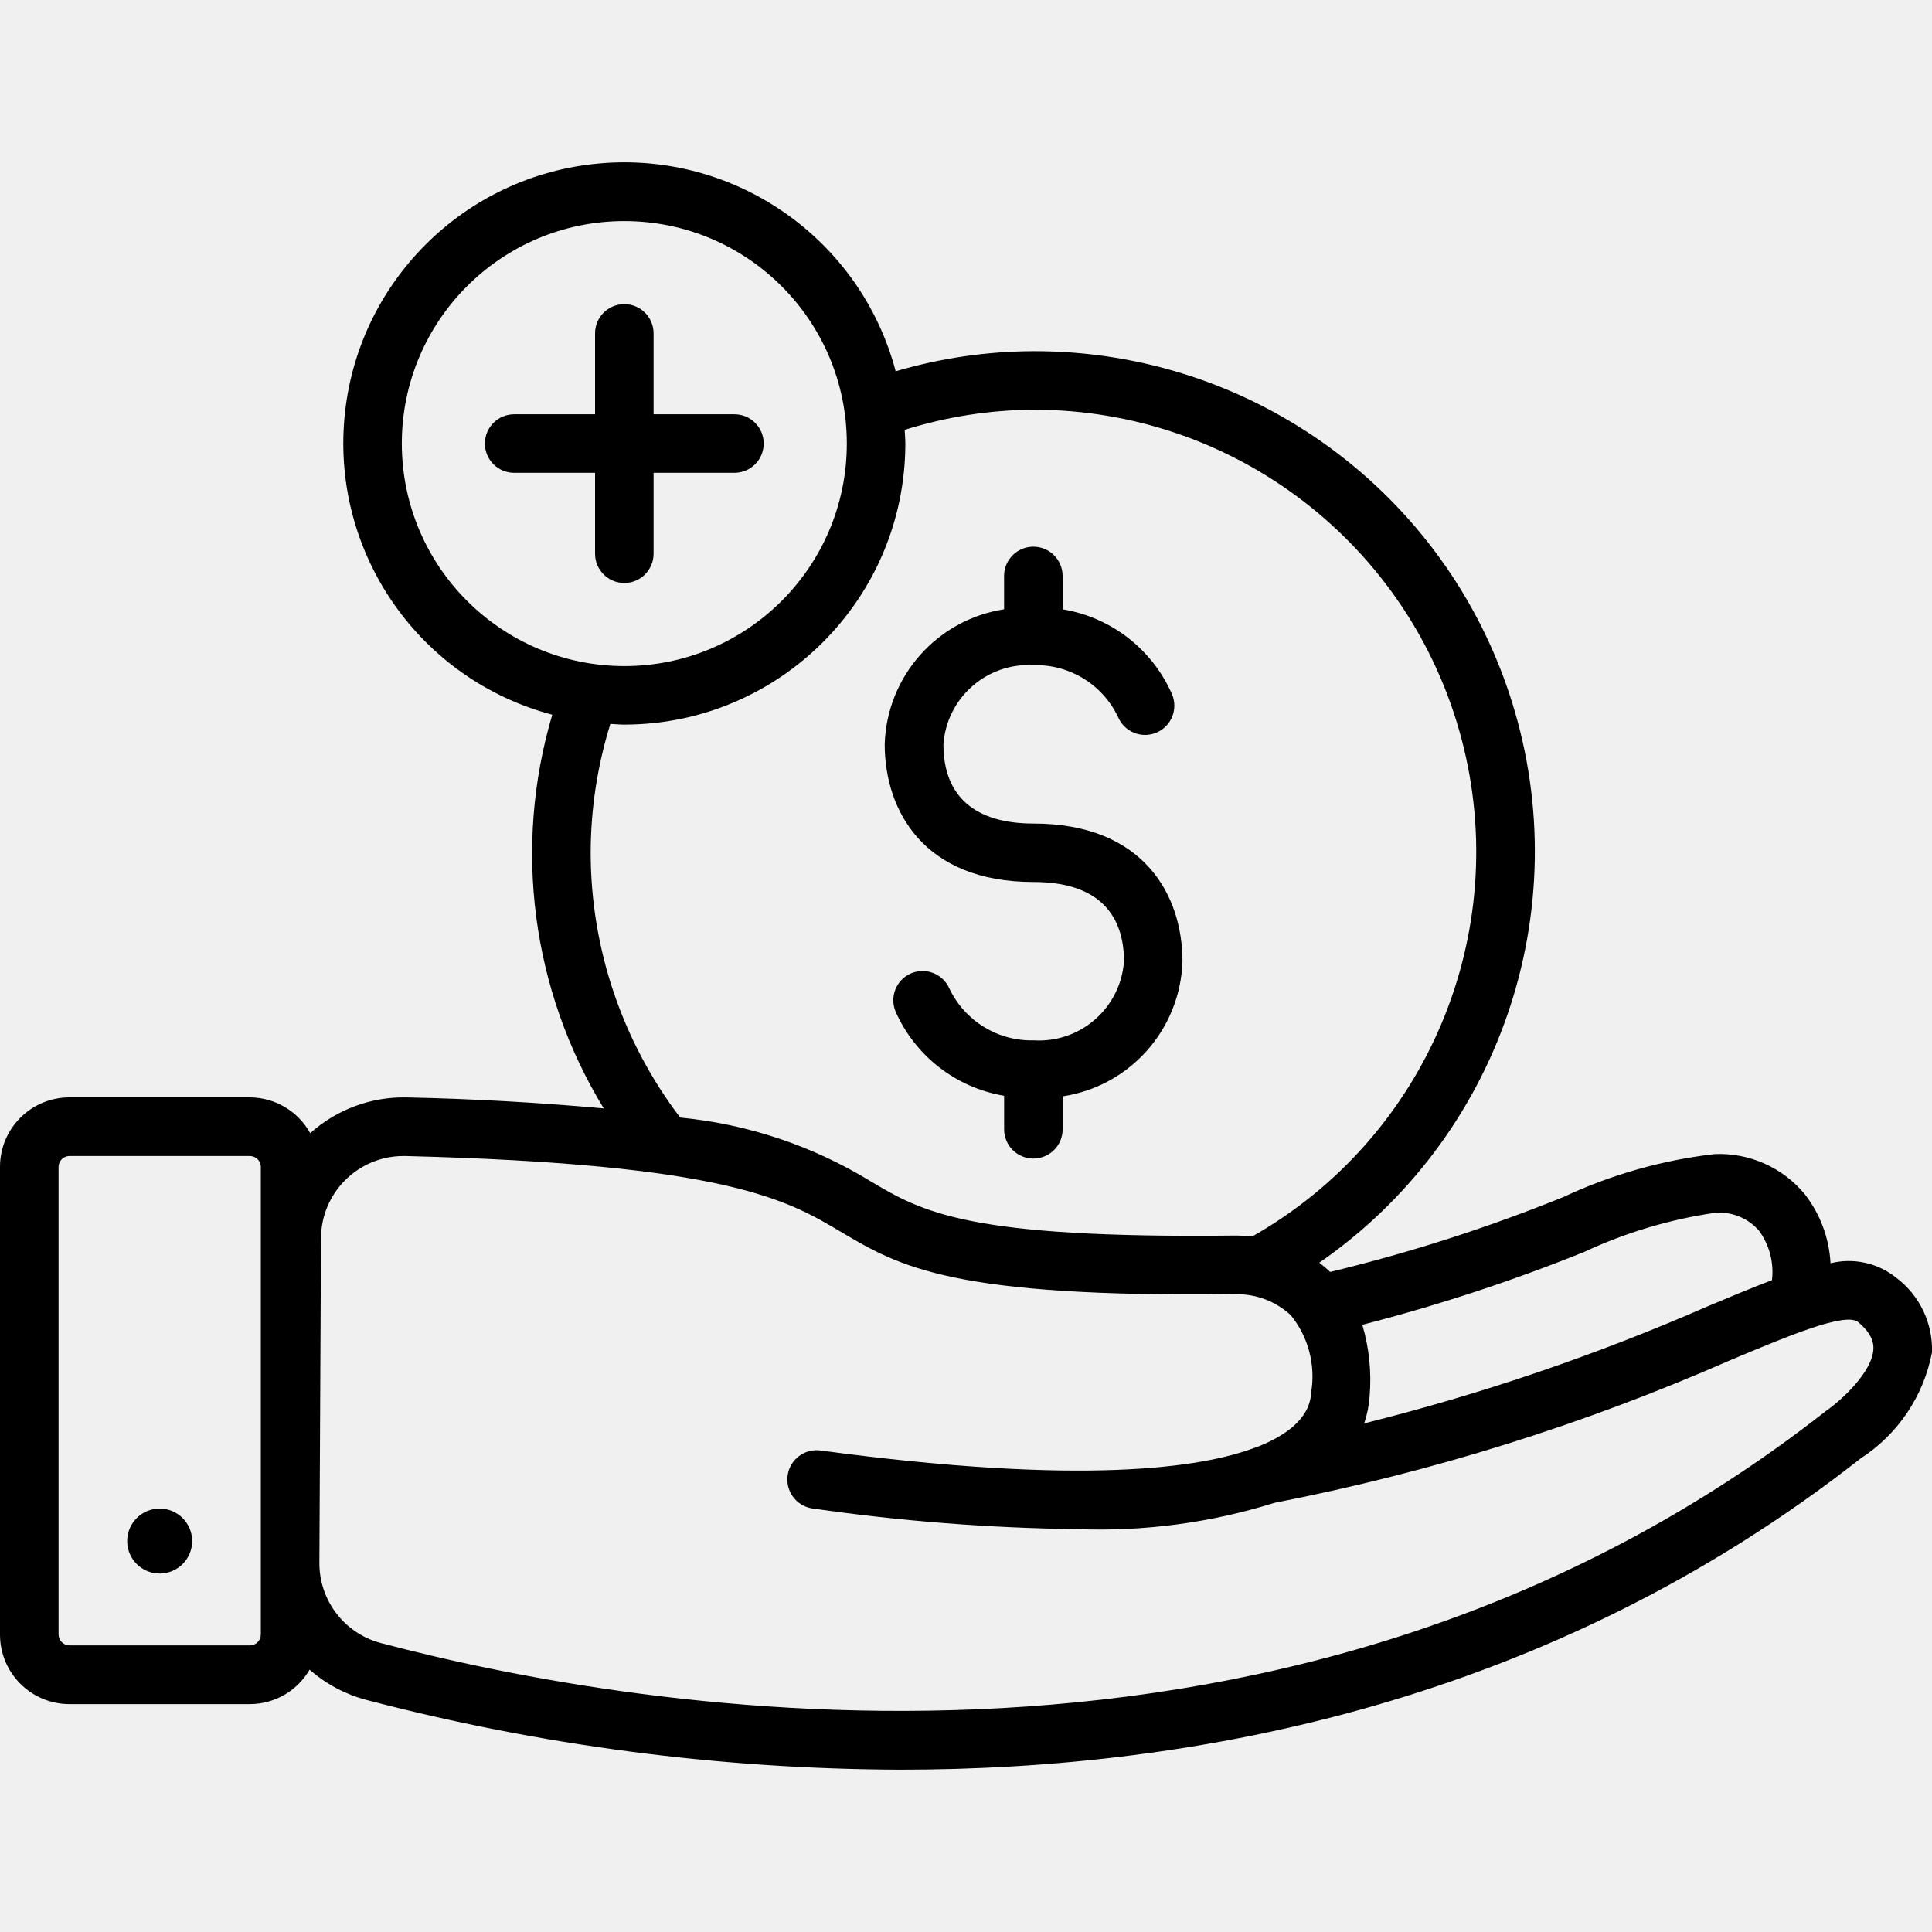
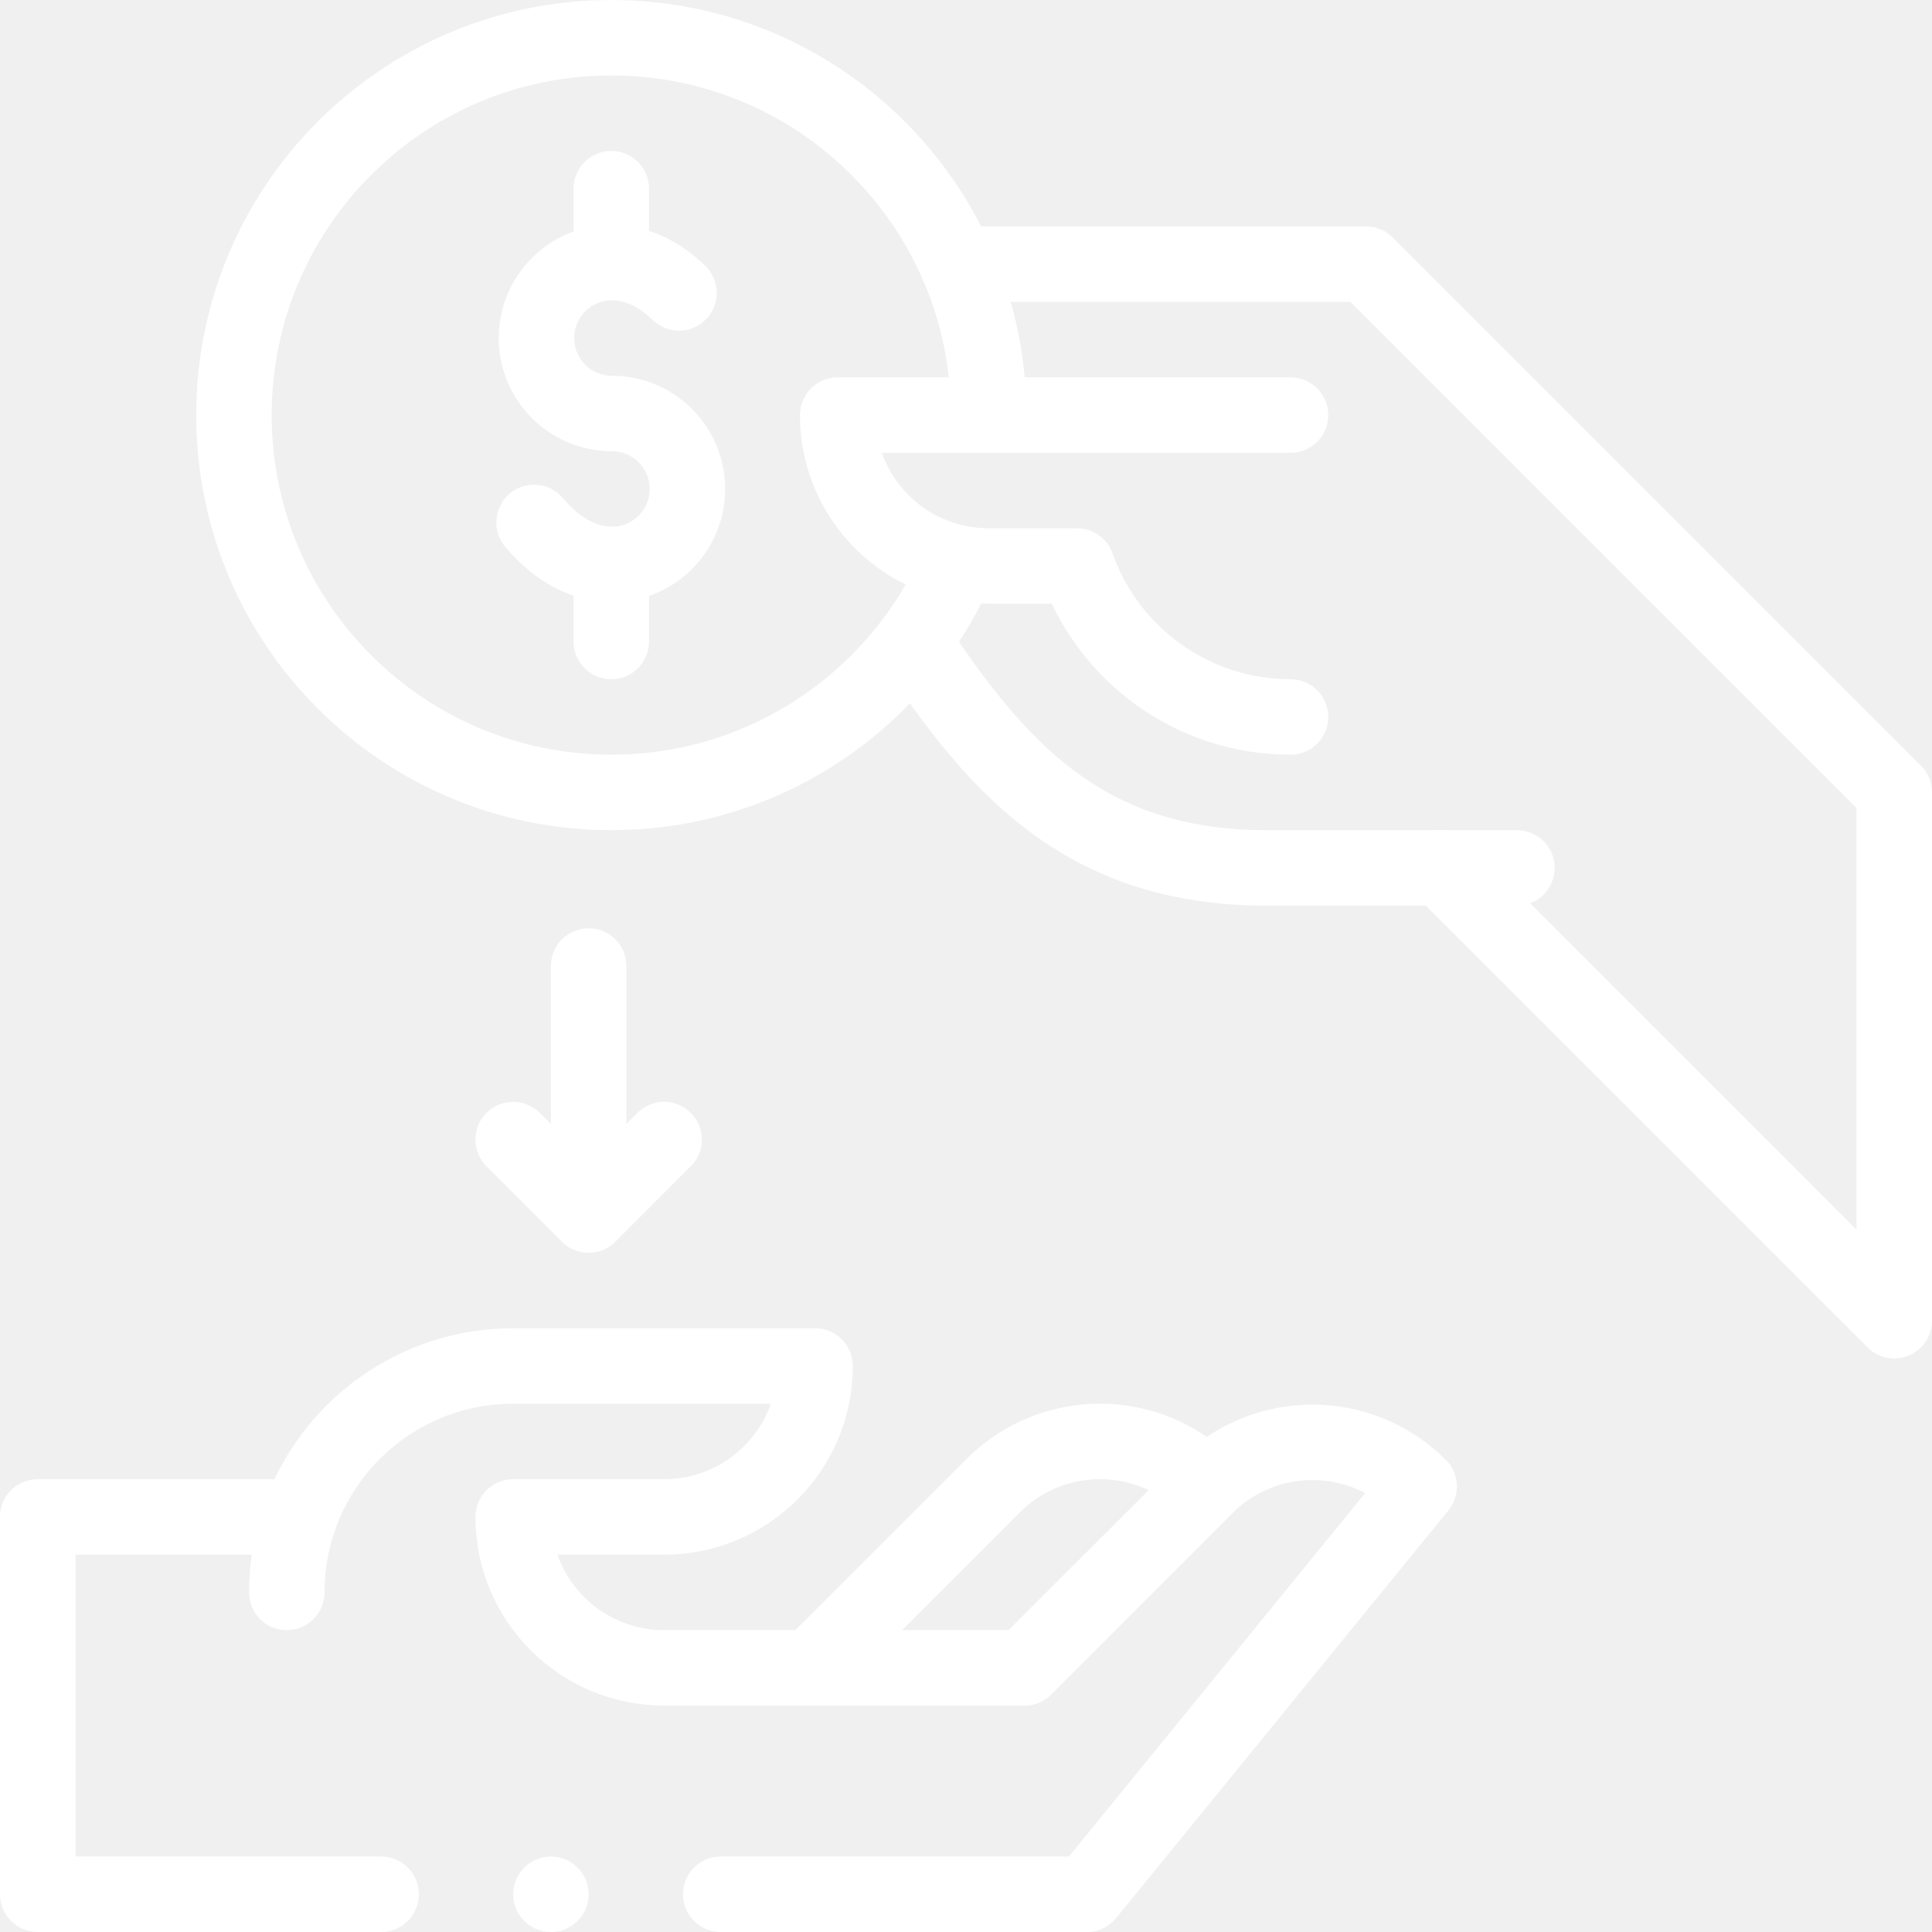
- <svg xmlns="http://www.w3.org/2000/svg" version="1.1" width="512" height="512" x="0" y="0" viewBox="0 0 48 39.924" style="enable-background:new 0 0 512 512" xml:space="preserve">
+ <svg xmlns="http://www.w3.org/2000/svg" version="1.1" width="512" height="512" x="0" y="0" viewBox="0 0 682.667 682.667" style="enable-background:new 0 0 512 512" xml:space="preserve">
  <g>
-     <g data-name="Layer 2">
-       <g data-name="Layer 1">
-         <path d="M25.676 17.875c1.86 0 2.249 1.069 2.249 1.968a2.117 2.117 0 0 1-2.238 1.966 2.259 2.259 0 0 1-2.1-1.287.727.727 0 0 0-1.34.564 3.6 3.6 0 0 0 2.7 2.1v.833a.727.727 0 1 0 1.454 0V23.2a3.5 3.5 0 0 0 2.977-3.354c0-1.655-.973-3.423-3.7-3.423-1.464 0-2.239-.681-2.239-1.967a2.12 2.12 0 0 1 2.239-1.968 2.256 2.256 0 0 1 2.1 1.288.727.727 0 0 0 1.341-.564A3.606 3.606 0 0 0 26.4 11.1v-.829a.727.727 0 1 0-1.454 0v.829a3.5 3.5 0 0 0-2.966 3.354c.003 1.652.973 3.421 3.696 3.421zM16.238 9.719v-2.01h2.009a.727.727 0 1 0 0-1.454h-2.009v-2.01a.727.727 0 0 0-1.454 0v2.01h-2.01a.727.727 0 1 0 0 1.454h2.01v2.01a.727.727 0 1 0 1.454 0z" fill="#000000" opacity="1" data-original="#000000" />
-         <path d="M47.109 27.705a1.88 1.88 0 0 0-1.63-.358 3.061 3.061 0 0 0-.637-1.712 2.753 2.753 0 0 0-2.246-1 12.144 12.144 0 0 0-3.757 1.068 41.158 41.158 0 0 1-5.791 1.86 2.86 2.86 0 0 0-.271-.229 12.428 12.428 0 0 0-7.1-22.647 12.261 12.261 0 0 0-3.424.5 6.978 6.978 0 1 0-8.532 8.532A12.145 12.145 0 0 0 15 23.5a70.851 70.851 0 0 0-4.893-.273 3.474 3.474 0 0 0-2.4.889 1.719 1.719 0 0 0-1.5-.89H1.723A1.726 1.726 0 0 0 0 24.951v11.621A1.726 1.726 0 0 0 1.723 38.3h4.489a1.717 1.717 0 0 0 1.48-.856 3.467 3.467 0 0 0 1.4.749 53.009 53.009 0 0 0 13.283 1.736c7.363 0 16.143-1.68 23.854-7.734A4.035 4.035 0 0 0 48 29.561a2.231 2.231 0 0 0-.891-1.856zm-7.748-.64a11.6 11.6 0 0 1 3.254-.972h.027a1.291 1.291 0 0 1 1.066.453 1.734 1.734 0 0 1 .316 1.221c-.473.179-1 .4-1.595.649a53.836 53.836 0 0 1-8.537 2.91 2.6 2.6 0 0 0 .136-.678 4.806 4.806 0 0 0-.182-1.772 43.959 43.959 0 0 0 5.515-1.811zM9.983 6.982a5.528 5.528 0 1 1 5.528 5.529 5.534 5.534 0 0 1-5.528-5.529zm4.692 10.165a10.846 10.846 0 0 1 .489-3.2c.116.006.23.018.347.018a6.991 6.991 0 0 0 6.982-6.983c0-.115-.012-.226-.017-.34a10.849 10.849 0 0 1 3.2-.5 10.985 10.985 0 0 1 5.431 20.542 3.472 3.472 0 0 0-.448-.025c-6.627.075-7.742-.584-9.035-1.352a11.1 11.1 0 0 0-4.725-1.58 10.876 10.876 0 0 1-2.224-6.58zM6.48 36.572a.271.271 0 0 1-.268.269H1.723a.272.272 0 0 1-.268-.269V24.951a.272.272 0 0 1 .268-.268h4.489a.271.271 0 0 1 .268.268zm38.886-5.555c-13.12 10.3-29.481 7.462-35.907 5.765a2.051 2.051 0 0 1-1.524-1.992l.04-8.066a2.05 2.05 0 0 1 2.044-2.041h.053c7.987.2 9.487 1.093 10.81 1.878 1.483.88 2.774 1.64 9.824 1.555a1.971 1.971 0 0 1 1.359.517 2.41 2.41 0 0 1 .511 1.918c-.014.213-.057.852-1.33 1.355-.01 0-.018.01-.027.013h-.014c-1.347.518-4.316.953-10.81.081a.727.727 0 1 0-.193 1.441 50.418 50.418 0 0 0 6.577.512 14.537 14.537 0 0 0 4.885-.654 53.589 53.589 0 0 0 11.328-3.545c1.474-.618 2.863-1.2 3.176-.944.352.3.383.526.376.67-.028.565-.781 1.262-1.178 1.537z" fill="#000000" opacity="1" data-original="#000000" />
-         <path d="M3.968 33.442a.807.807 0 1 0 .806.807.807.807 0 0 0-.806-.807z" fill="#000000" opacity="1" data-original="#000000" />
-       </g>
+     <defs>
+       <clipPath id="a" clipPathUnits="userSpaceOnUse">
+         <path d="M0 512h512V0H0Z" fill="#ffffff" opacity="1" data-original="#000000" />
+       </clipPath>
+     </defs>
+     <g clip-path="url(#a)" transform="matrix(1.33333 0 0 -1.33333 0 682.667)">
+       <path d="m0 0 48.29 48.29c15.62 15.62 40.93 15.62 56.56.01l.01-.01L56.561-.01" style="stroke-width:20;stroke-linecap:round;stroke-linejoin:round;stroke-miterlimit:10;stroke-dasharray:none;stroke-opacity:1" transform="translate(214.92 70)" fill="none" stroke="#ffffff" stroke-width="20" stroke-linecap="round" stroke-linejoin="round" stroke-miterlimit="10" stroke-dasharray="none" stroke-opacity="" data-original="#000000" opacity="1" />
+       <path d="M0 0c-26.12 0-48.35 16.7-56.59 40H-80c-2.73 0-5.4.27-7.98.8C-106.25 44.5-120 60.64-120 80H0" style="stroke-width:20;stroke-linecap:round;stroke-linejoin:round;stroke-miterlimit:10;stroke-dasharray:none;stroke-opacity:1" transform="translate(342 322)" fill="none" stroke="#ffffff" stroke-width="20" stroke-linecap="round" stroke-linejoin="round" stroke-miterlimit="10" stroke-dasharray="none" stroke-opacity="" data-original="#000000" opacity="1" />
+       <path d="m0 0 120-120V20L-20 160h-108.32" style="stroke-width:20;stroke-linecap:round;stroke-linejoin:round;stroke-miterlimit:10;stroke-dasharray:none;stroke-opacity:1" transform="translate(382 282)" fill="none" stroke="#ffffff" stroke-width="20" stroke-linecap="round" stroke-linejoin="round" stroke-miterlimit="10" stroke-dasharray="none" stroke-opacity="" data-original="#000000" opacity="1" />
+       <path d="M0 0c21.63-32.44 44.65-60 93.52-60H160" style="stroke-width:20;stroke-linecap:round;stroke-linejoin:round;stroke-miterlimit:10;stroke-dasharray:none;stroke-opacity:1" transform="translate(242 342)" fill="none" stroke="#ffffff" stroke-width="20" stroke-linecap="round" stroke-linejoin="round" stroke-miterlimit="10" stroke-dasharray="none" stroke-opacity="" data-original="#000000" opacity="1" />
+       <path d="M0 0c6.58-7.85 13.89-11.069 20.47-11.13 11.12-.099 20.17 8.901 20.17 20 0 11.04-8.96 20-20 20-11.05 0-20 8.95-20 20 0 10.981 8.86 19.91 19.83 20 5.73.04 12.03-2.32 17.94-8.04" style="stroke-width:20;stroke-linecap:round;stroke-linejoin:round;stroke-miterlimit:10;stroke-dasharray:none;stroke-opacity:1" transform="translate(141.53 373.55)" fill="none" stroke="#ffffff" stroke-width="20" stroke-linecap="round" stroke-linejoin="round" stroke-miterlimit="10" stroke-dasharray="none" stroke-opacity="" data-original="#000000" opacity="1" />
+       <path d="M0 0v-19.58" style="stroke-width:20;stroke-linecap:round;stroke-linejoin:round;stroke-miterlimit:10;stroke-dasharray:none;stroke-opacity:1" transform="translate(162 462)" fill="none" stroke="#ffffff" stroke-width="20" stroke-linecap="round" stroke-linejoin="round" stroke-miterlimit="10" stroke-dasharray="none" stroke-opacity="" data-original="#000000" opacity="1" />
+       <path d="M0 0v-20.42" style="stroke-width:20;stroke-linecap:round;stroke-linejoin:round;stroke-miterlimit:10;stroke-dasharray:none;stroke-opacity:1" transform="translate(162 362.42)" fill="none" stroke="#ffffff" stroke-width="20" stroke-linecap="round" stroke-linejoin="round" stroke-miterlimit="10" stroke-dasharray="none" stroke-opacity="" data-original="#000000" opacity="1" />
+       <path d="M0 0a99.465 99.465 0 0 0-12.02-20.8c-18.24-24.29-47.29-40-80-40-55.23 0-100 44.77-100 100 0 55.231 44.77 100 100 100 41.01 0 76.25-24.679 91.68-60 5.351-12.25 8.32-25.78 8.32-40" style="stroke-width:20;stroke-linecap:round;stroke-linejoin:round;stroke-miterlimit:10;stroke-dasharray:none;stroke-opacity:1" transform="translate(254.02 362.8)" fill="none" stroke="#ffffff" stroke-width="20" stroke-linecap="round" stroke-linejoin="round" stroke-miterlimit="10" stroke-dasharray="none" stroke-opacity="" data-original="#000000" opacity="1" />
+       <path d="m0 0 20-20L40 0" style="stroke-width:20;stroke-linecap:round;stroke-linejoin:round;stroke-miterlimit:10;stroke-dasharray:none;stroke-opacity:1" transform="translate(136 210)" fill="none" stroke="#ffffff" stroke-width="20" stroke-linecap="round" stroke-linejoin="round" stroke-miterlimit="10" stroke-dasharray="none" stroke-opacity="" data-original="#000000" opacity="1" />
+       <path d="M0 0v-65" style="stroke-width:20;stroke-linecap:round;stroke-linejoin:round;stroke-miterlimit:10;stroke-dasharray:none;stroke-opacity:1" transform="translate(156 256)" fill="none" stroke="#ffffff" stroke-width="20" stroke-linecap="round" stroke-linejoin="round" stroke-miterlimit="10" stroke-dasharray="none" stroke-opacity="" data-original="#000000" opacity="1" />
+       <path d="M0 0c0-5.522-4.478-10-10-10S-20-5.522-20 0s4.478 10 10 10S0 5.522 0 0" style="fill-opacity:1;fill-rule:nonzero;stroke:none" transform="translate(156 10)" fill="#ffffff" data-original="#000000" opacity="1" />
+       <path d="M0 0c0 7.01 1.2 13.74 3.41 20C11.65 43.31 33.87 60 60 60h80c0-22.09-17.91-40-40-40H60c0-22.09 17.91-40 40-40h95.47s48.22 48.21 48.3 48.3c15.64 15.37 40.77 15.29 56.32-.25L212.03-80H115" style="stroke-width:20;stroke-linecap:round;stroke-linejoin:round;stroke-miterlimit:10;stroke-dasharray:none;stroke-opacity:1" transform="translate(76 90)" fill="none" stroke="#ffffff" stroke-width="20" stroke-linecap="round" stroke-linejoin="round" stroke-miterlimit="10" stroke-dasharray="none" stroke-opacity="" data-original="#000000" opacity="1" />
+       <path d="M0 0h-91v100h69.41" style="stroke-width:20;stroke-linecap:round;stroke-linejoin:round;stroke-miterlimit:10;stroke-dasharray:none;stroke-opacity:1" transform="translate(101 10)" fill="none" stroke="#ffffff" stroke-width="20" stroke-linecap="round" stroke-linejoin="round" stroke-miterlimit="10" stroke-dasharray="none" stroke-opacity="" data-original="#000000" opacity="1" />
    </g>
  </g>
</svg>
